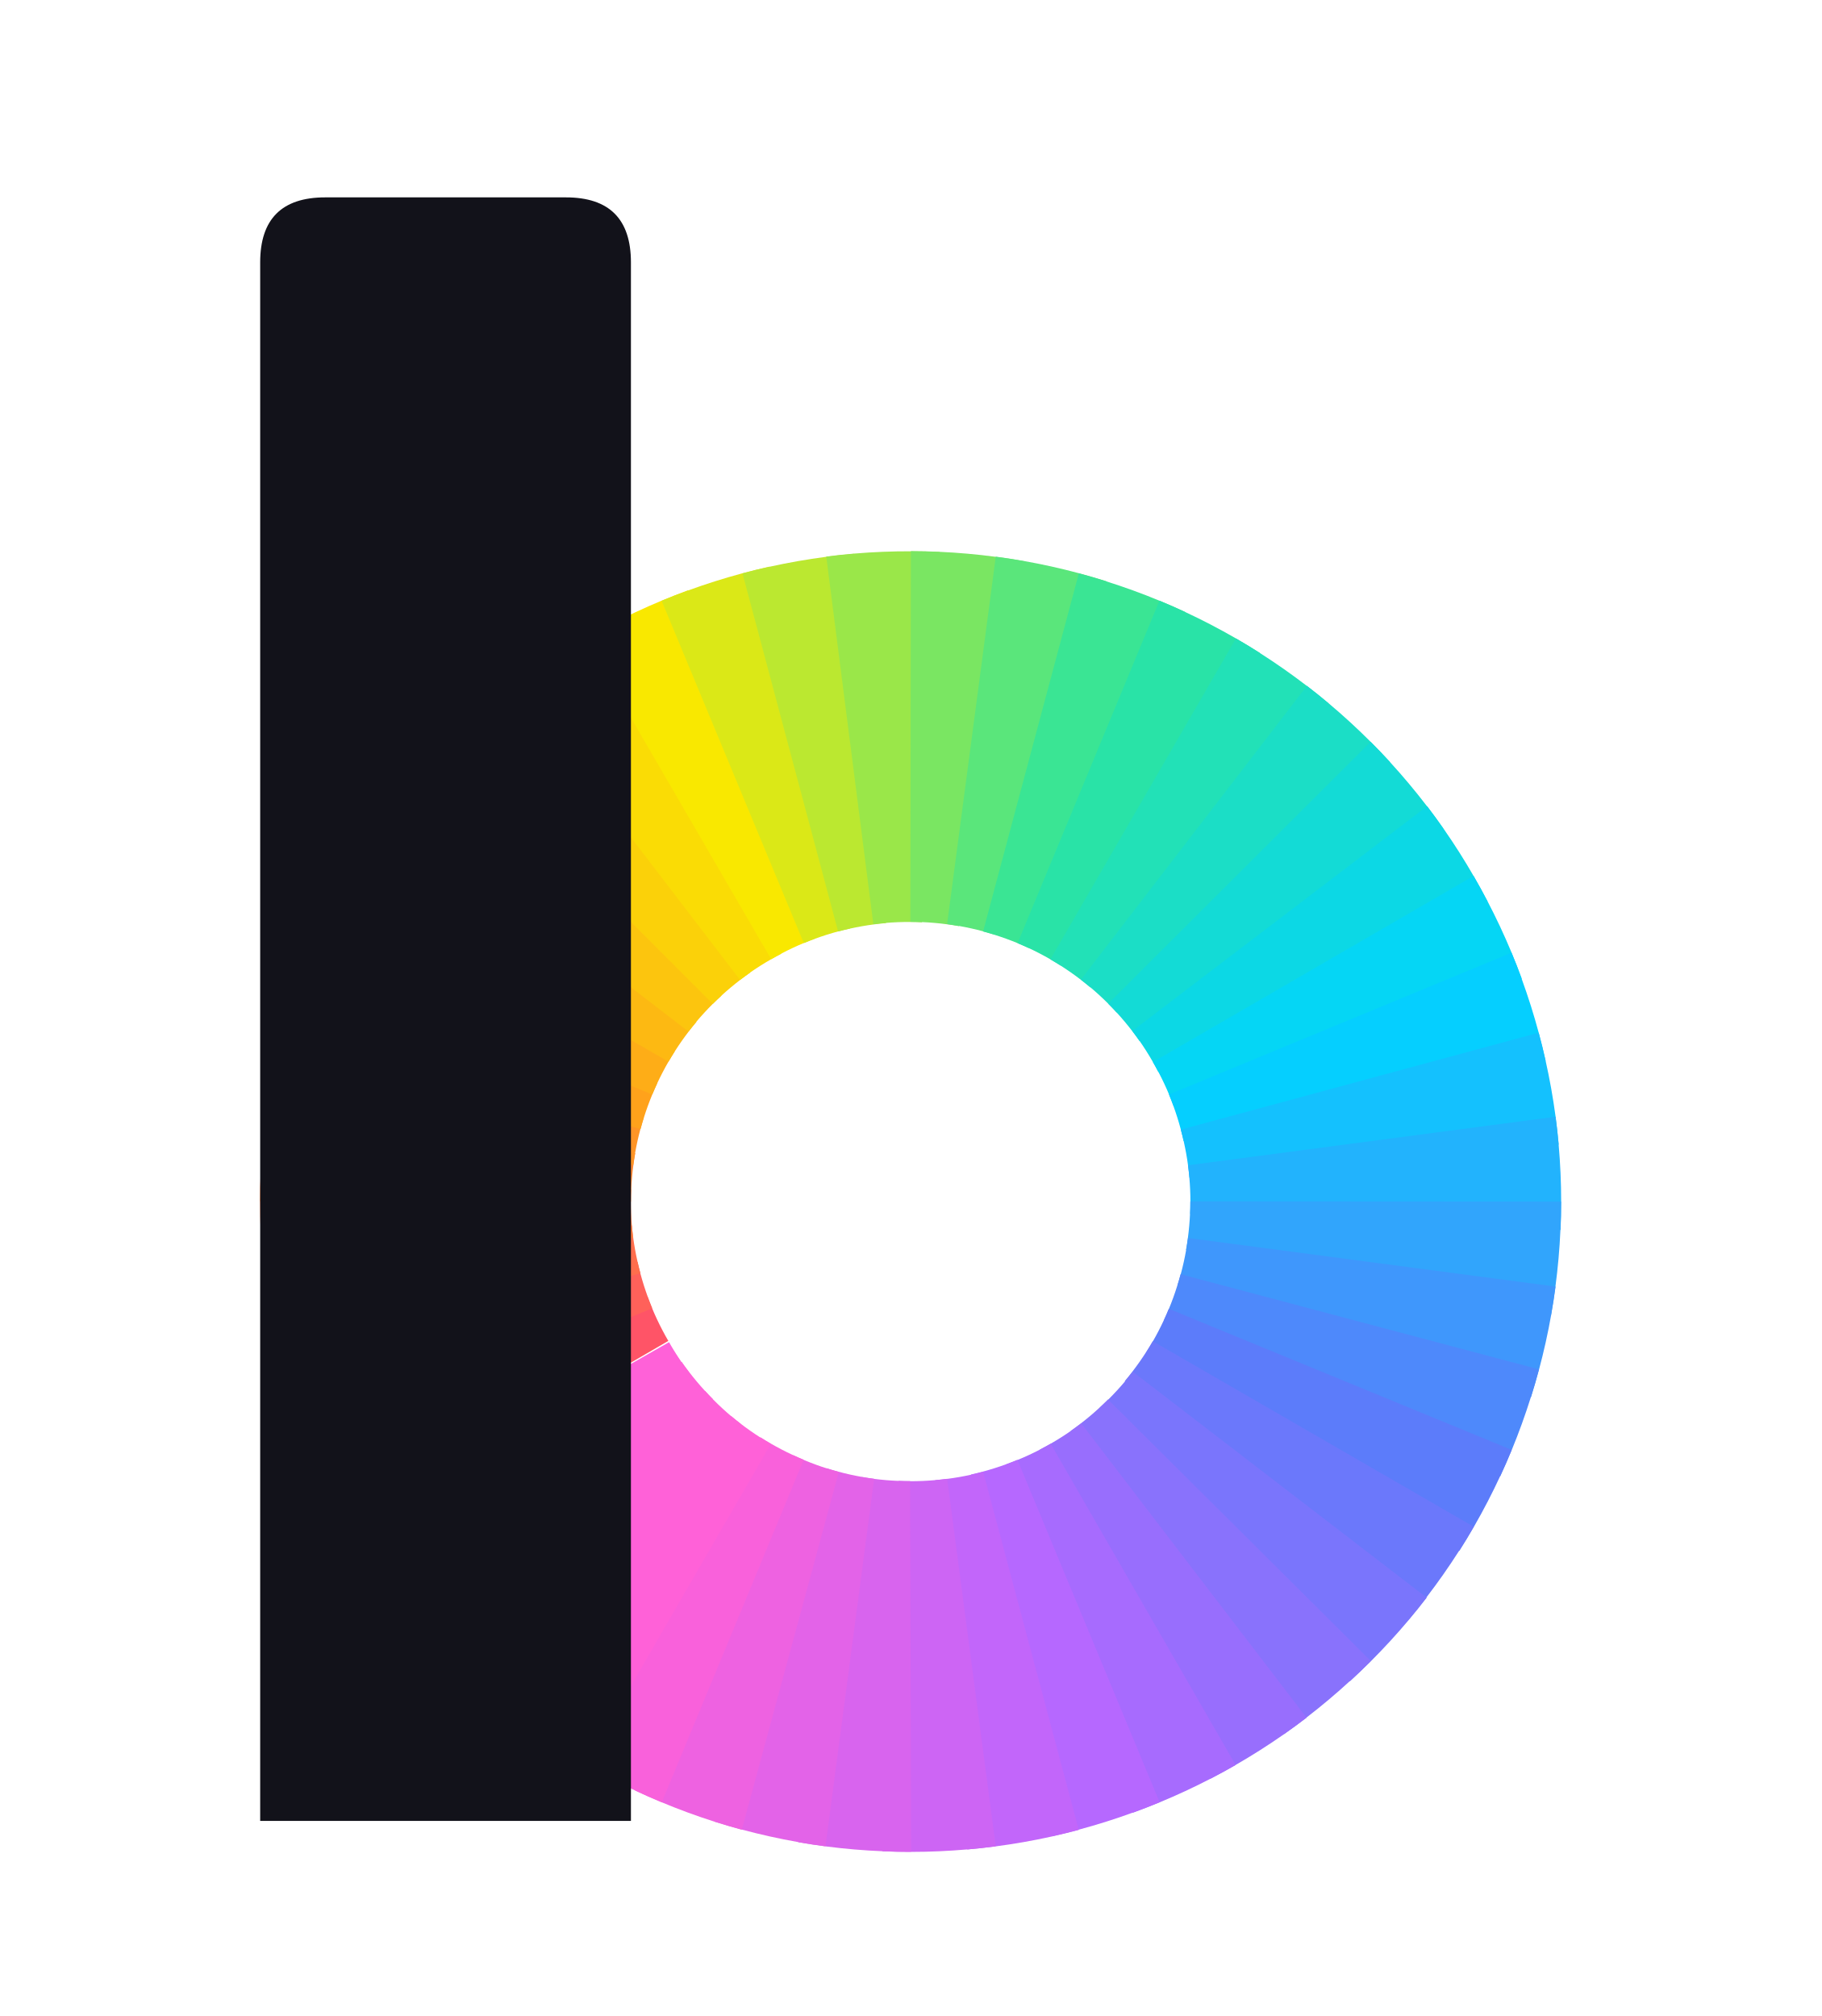
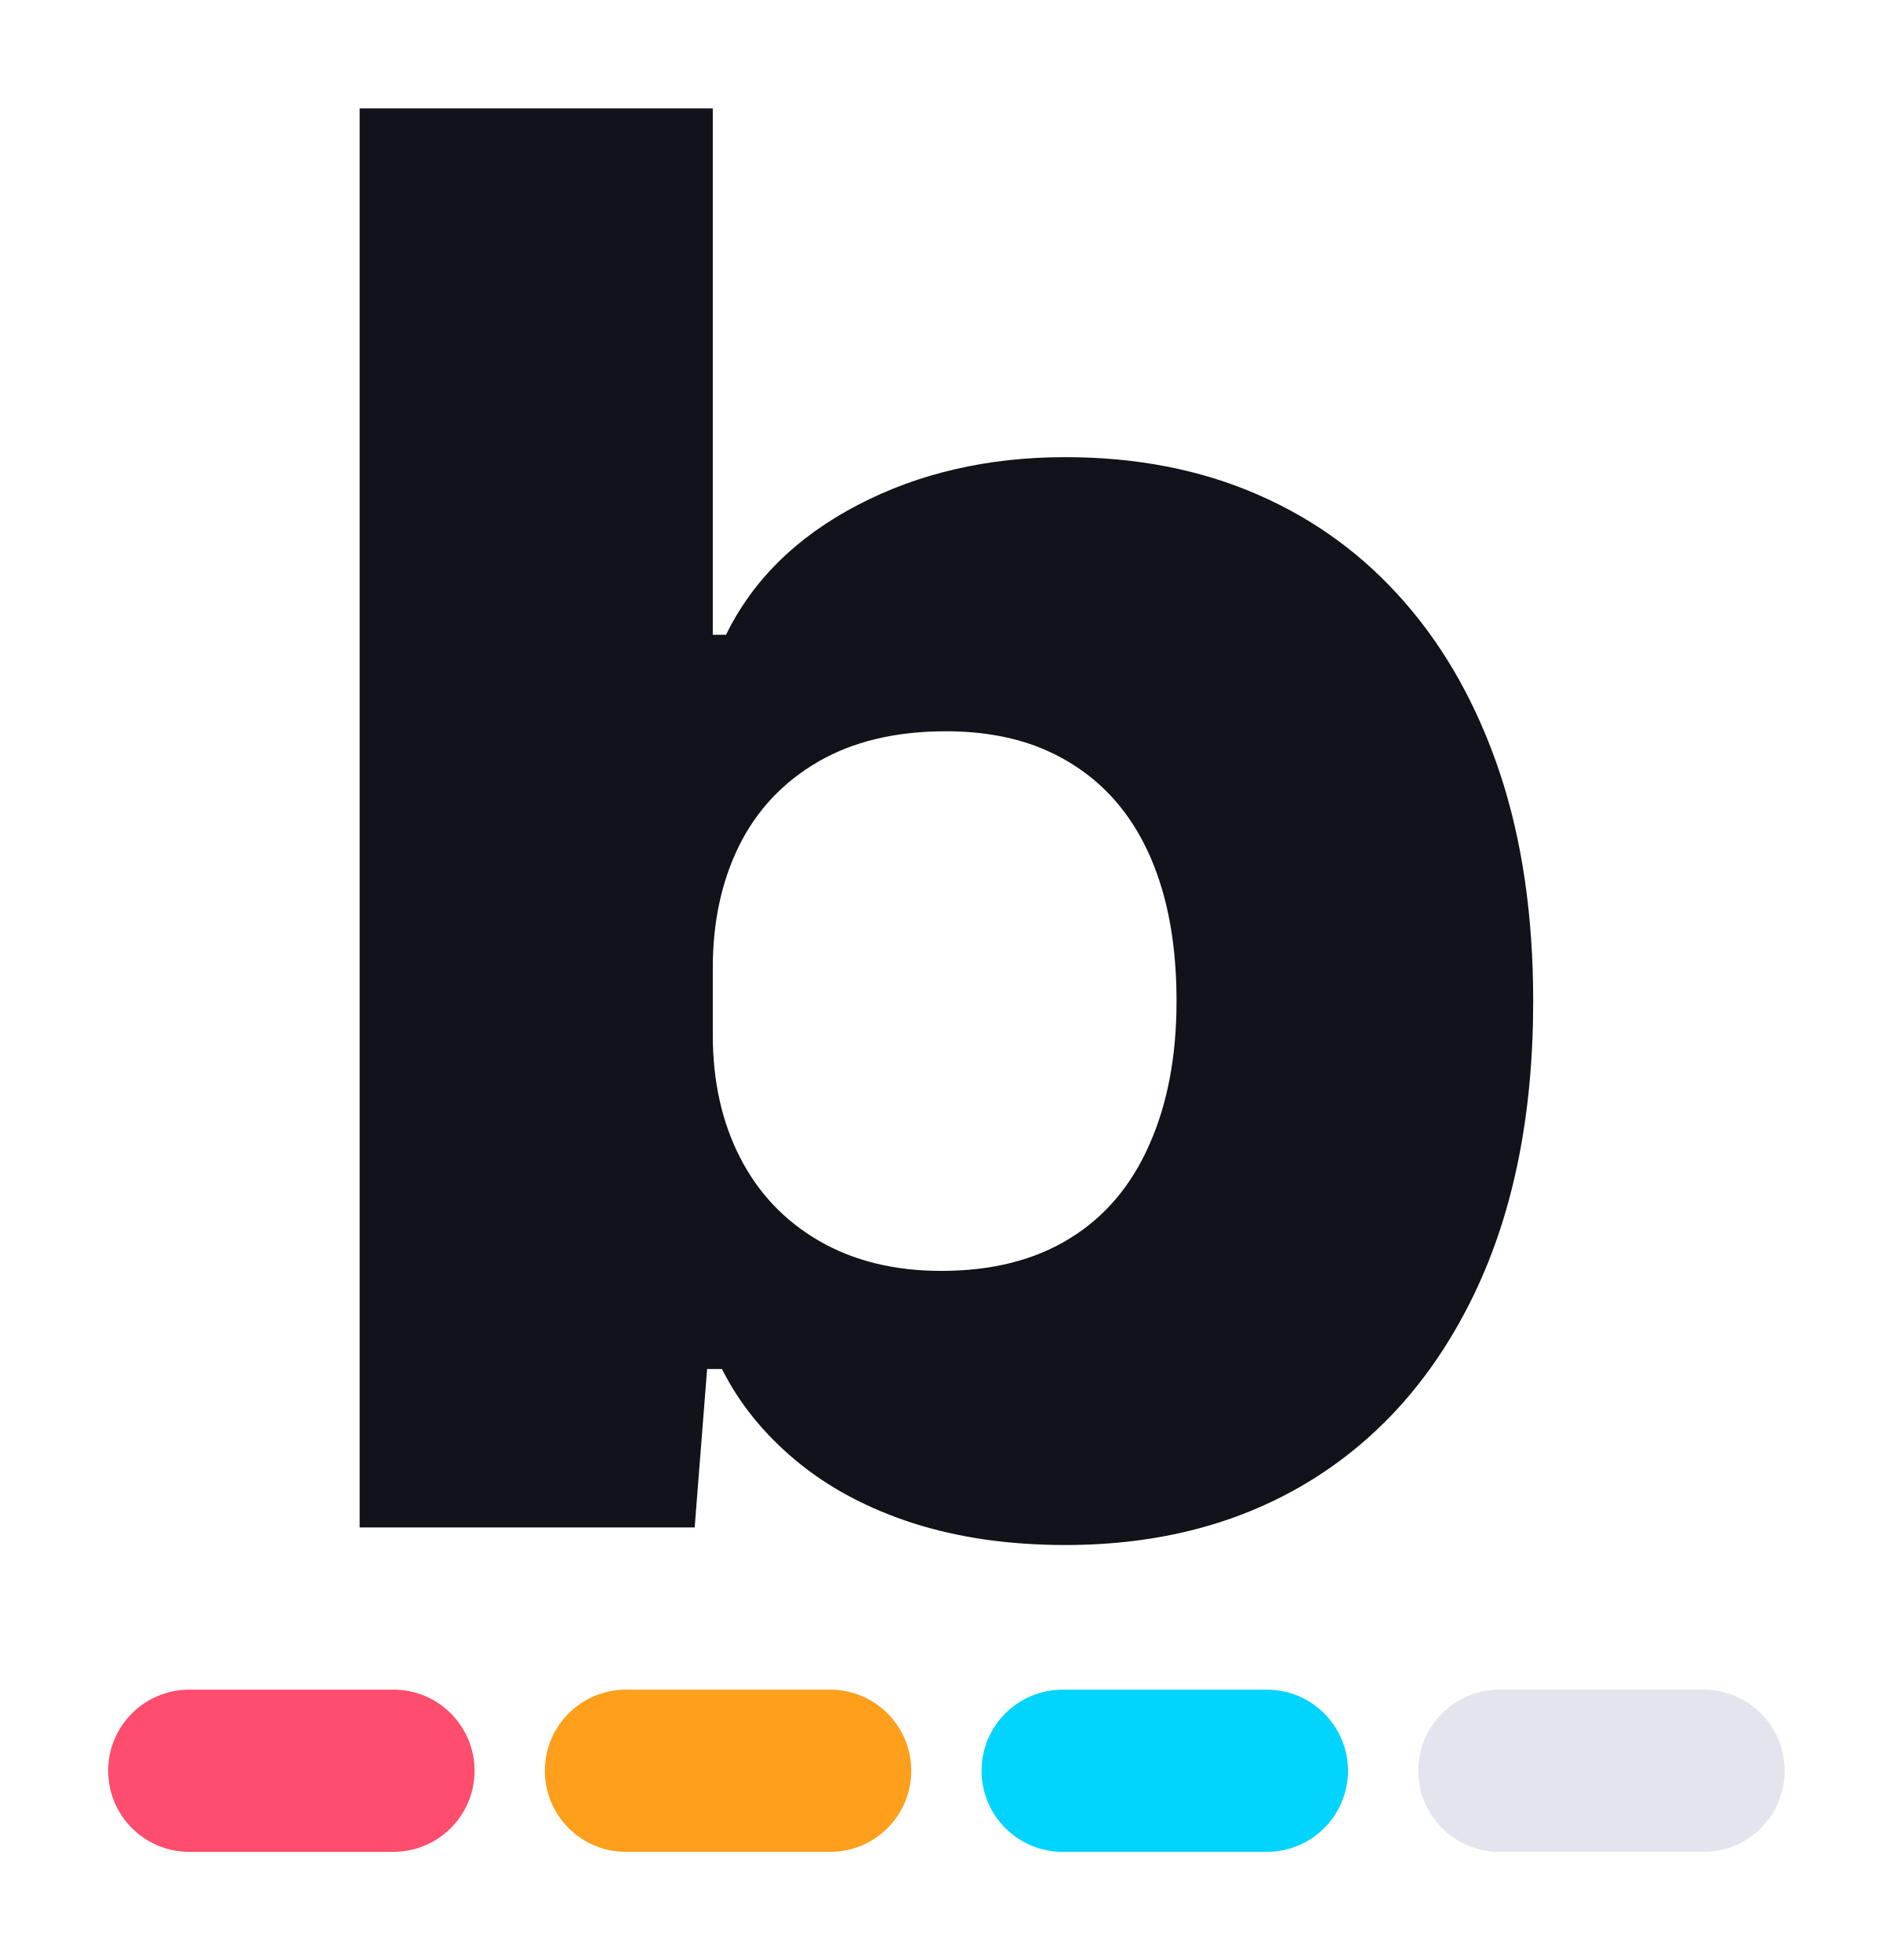
- <svg xmlns="http://www.w3.org/2000/svg" viewBox="0 2 56 62" role="img" aria-label="Boozle">
-   <g fill="none" stroke-width="11.4">
-     <path d="M15.62 46.1A14.3 14.3 0 0 1 14.56 43.84" stroke="#ff5467" />
-     <path d="M14.79 44.42A14.3 14.3 0 0 1 14.04 42.05" stroke="#ff615a" />
-     <path d="M14.19 42.65A14.3 14.3 0 0 1 13.75 40.2" stroke="#ff6e4d" />
-     <path d="M13.82 40.82A14.3 14.3 0 0 1 13.71 38.33" stroke="#ff7b40" />
-     <path d="M13.7 38.95A14.3 14.3 0 0 1 13.92 36.47" stroke="#ff8833" />
-     <path d="M13.82 37.09A14.3 14.3 0 0 1 14.36 34.65" stroke="#ff9526" />
-     <path d="M14.19 35.25A14.3 14.3 0 0 1 15.04 32.91" stroke="#ffa21b" />
-     <path d="M14.79 33.48A14.3 14.3 0 0 1 15.94 31.27" stroke="#fead17" />
-     <path d="M15.62 31.8A14.3 14.3 0 0 1 17.05 29.76" stroke="#fdb912" />
-     <path d="M16.65 30.25A14.3 14.3 0 0 1 18.34 28.41" stroke="#fcc50e" />
-     <path d="M17.89 28.84A14.3 14.3 0 0 1 19.8 27.24" stroke="#fbd109" />
-     <path d="M19.29 27.61A14.3 14.3 0 0 1 21.4 26.27" stroke="#fadc05" />
-     <path d="M20.85 26.57A14.3 14.3 0 0 1 23.11 25.51" stroke="#f9e800" />
-     <path d="M22.53 25.74A14.3 14.3 0 0 1 24.9 24.99" stroke="#dbe817" />
-     <path d="M24.3 25.14A14.3 14.3 0 0 1 26.75 24.71" stroke="#bbe830" />
-     <path d="M26.13 24.77A14.3 14.3 0 0 1 28.62 24.67" stroke="#9ae749" />
-     <path d="M28 24.65A14.3 14.3 0 0 1 30.48 24.87" stroke="#7ae662" />
-     <path d="M29.87 24.77A14.3 14.3 0 0 1 32.3 25.31" stroke="#5ae67b" />
-     <path d="M31.7 25.14A14.3 14.3 0 0 1 34.04 25.99" stroke="#3ae594" />
-     <path d="M33.47 25.74A14.3 14.3 0 0 1 35.68 26.89" stroke="#29e3a7" />
-     <path d="M35.15 26.57A14.3 14.3 0 0 1 37.19 28" stroke="#22e1b7" />
-     <path d="M36.71 27.61A14.3 14.3 0 0 1 38.54 29.29" stroke="#1bdec6" />
-     <path d="M38.11 28.84A14.3 14.3 0 0 1 39.71 30.75" stroke="#13dbd6" />
-     <path d="M39.35 30.25A14.3 14.3 0 0 1 40.68 32.35" stroke="#0cd8e5" />
-     <path d="M40.38 31.8A14.3 14.3 0 0 1 41.44 34.06" stroke="#05d6f5" />
-     <path d="M41.21 33.48A14.3 14.3 0 0 1 41.96 35.86" stroke="#05cfff" />
-     <path d="M41.81 35.25A14.3 14.3 0 0 1 42.25 37.71" stroke="#14c1fe" />
-     <path d="M42.18 37.09A14.3 14.3 0 0 1 42.29 39.58" stroke="#22b3fd" />
-     <path d="M42.3 38.95A14.3 14.3 0 0 1 42.08 41.44" stroke="#31a5fc" />
-     <path d="M42.18 40.82A14.3 14.3 0 0 1 41.64 43.25" stroke="#3f97fc" />
-     <path d="M41.81 42.65A14.3 14.3 0 0 1 40.96 45" stroke="#4e89fb" />
-     <path d="M41.21 44.42A14.3 14.3 0 0 1 40.06 46.64" stroke="#5c7cfa" />
-     <path d="M40.38 46.1A14.3 14.3 0 0 1 38.95 48.14" stroke="#6b78fb" />
-     <path d="M39.35 47.66A14.3 14.3 0 0 1 37.66 49.5" stroke="#7a75fc" />
-     <path d="M38.11 49.06A14.3 14.3 0 0 1 36.2 50.67" stroke="#8972fc" />
-     <path d="M36.71 50.3A14.3 14.3 0 0 1 34.6 51.64" stroke="#986efd" />
-     <path d="M35.15 51.34A14.3 14.3 0 0 1 32.89 52.39" stroke="#a76bfe" />
-     <path d="M33.47 52.16A14.3 14.3 0 0 1 31.1 52.91" stroke="#b668ff" />
-     <path d="M31.7 52.77A14.3 14.3 0 0 1 29.25 53.2" stroke="#c266fa" />
-     <path d="M29.87 53.13A14.3 14.3 0 0 1 27.38 53.24" stroke="#cd65f4" />
-     <path d="M28 53.25A14.3 14.3 0 0 1 25.52 53.04" stroke="#d864ee" />
-     <path d="M26.13 53.13A14.3 14.3 0 0 1 23.7 52.59" stroke="#e363e8" />
-     <path d="M24.3 52.77A14.3 14.3 0 0 1 21.96 51.91" stroke="#ee62e1" />
-     <path d="M22.53 52.16A14.3 14.3 0 0 1 20.32 51.01" stroke="#f961db" />
-     <path d="M20.85 51.34A14.3 14.3 0 0 1 18.81 49.91" stroke="#ff61d8" />
-     <path d="M19.29 50.3A14.3 14.3 0 0 1 17.46 48.61" stroke="#ff61d8" />
-     <path d="M17.89 49.06A14.3 14.3 0 0 1 16.29 47.15" stroke="#ff61d8" />
-     <path d="M16.65 47.66A14.3 14.3 0 0 1 15.62 46.1" stroke="#ff61d8" />
-   </g>
-   <path fill="#12121a" d="M8 10.07q0-2 2-2h7.4q2 0 2 2V58H8Z" />
+ <svg xmlns="http://www.w3.org/2000/svg" viewBox="150 75 700 725" role="img" aria-label="Boozle">
+   <path fill="#12121a" d="M544 646.5Q512.9 646.5 487.6 638.4Q462.3 630.2 444.4 615.3Q426.5 600.4 417 581.4H411.5L406.9 640H283V115.1H413.6V309.8H418.5Q433.3 279.5 467.2 261.8Q501.1 244.1 544 244.1Q583.3 244.1 615 257.9Q646.8 271.7 669.5 297.8Q692.3 323.9 704.7 361Q717 398.1 717 445.3Q717 507.8 695.5 553Q673.9 598.3 635.1 622.4Q596.2 646.5 544 646.5ZM498.1 545.1Q526.2 545.1 545.6 533.1Q565 521.2 575 498.5Q585.1 475.9 585.1 445.3Q585.1 421.8 579.6 403.5Q574.1 385.1 563.3 372.2Q552.5 359.4 536.6 352.4Q520.7 345.5 499.8 345.5Q471.9 345.5 452.5 356.8Q433.1 368.1 423.3 387.9Q413.6 407.6 413.6 433V457.8Q413.6 483.5 423.7 503.2Q433.8 522.9 452.9 534Q472.1 545.1 498.1 545.1Z" />
+   <rect x="190.0" y="700" width="135.5" height="60" rx="30.0" fill="#ff4d6d" />
+   <rect x="351.5" y="700" width="135.5" height="60" rx="30.0" fill="#ff9f1c" />
+   <rect x="513.0" y="700" width="135.5" height="60" rx="30.0" fill="#00d4ff" />
+   <rect x="674.5" y="700" width="135.5" height="60" rx="30.0" fill="#e4e4ee" />
</svg>
